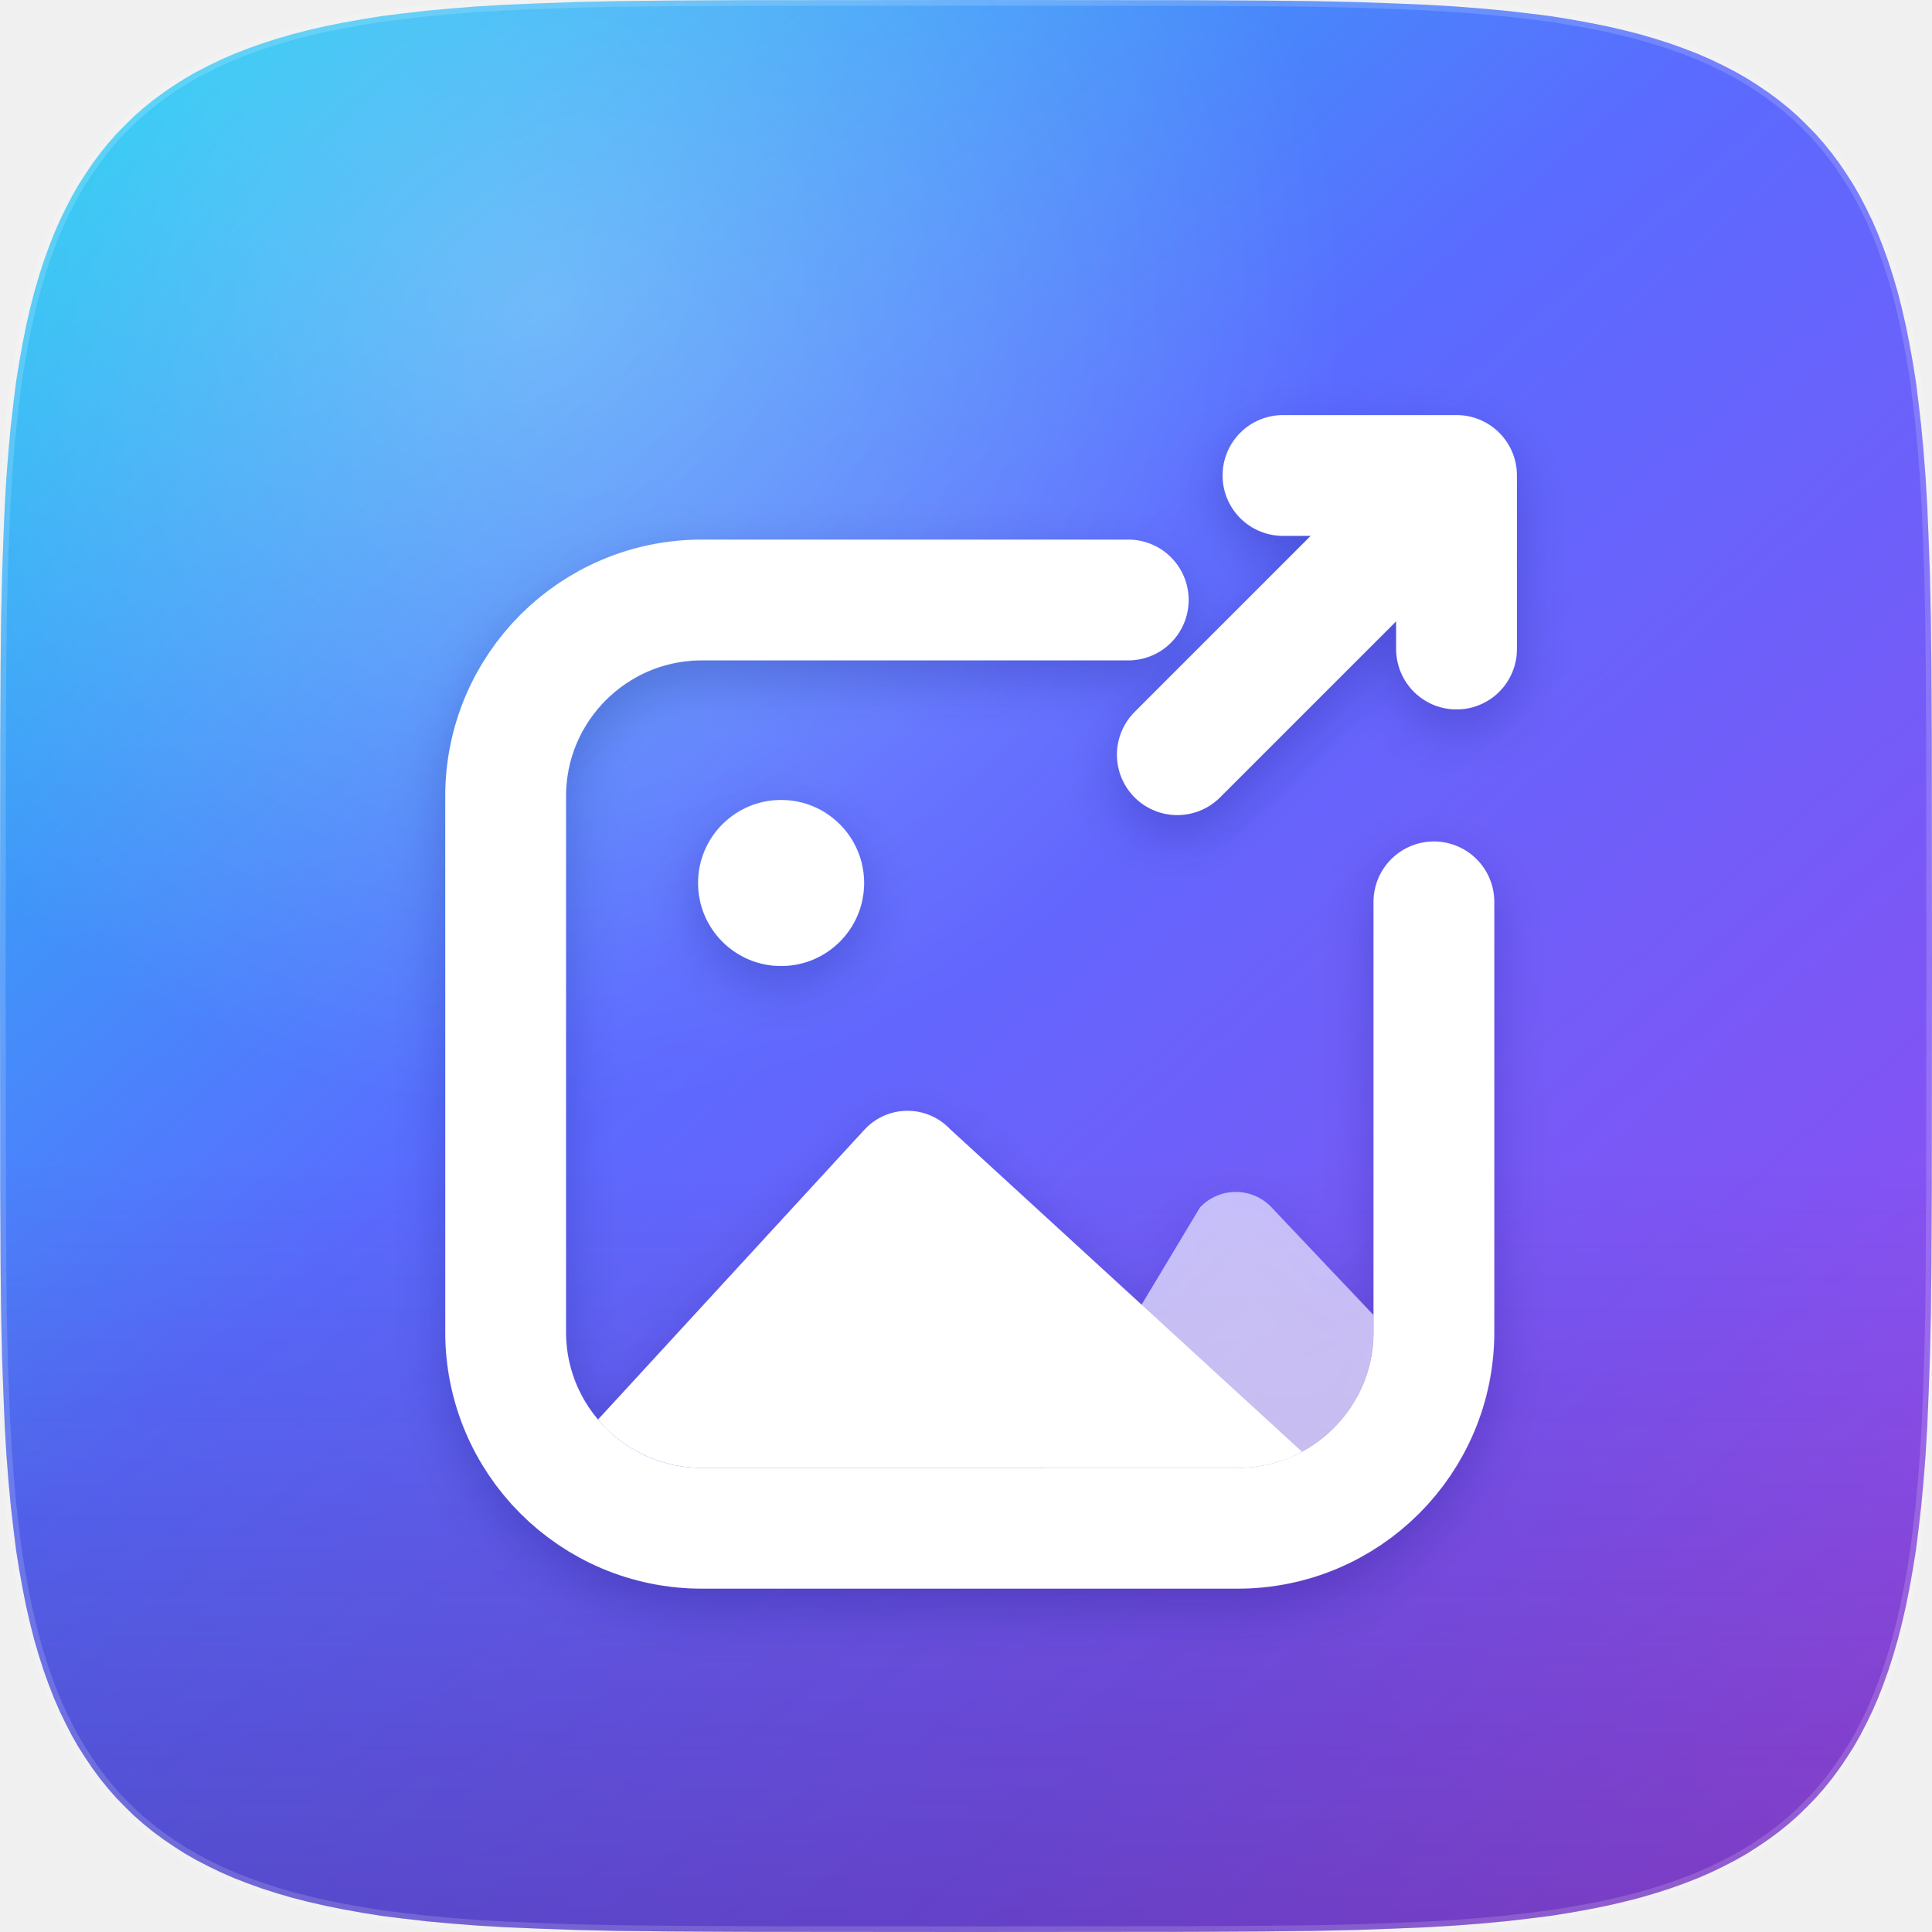
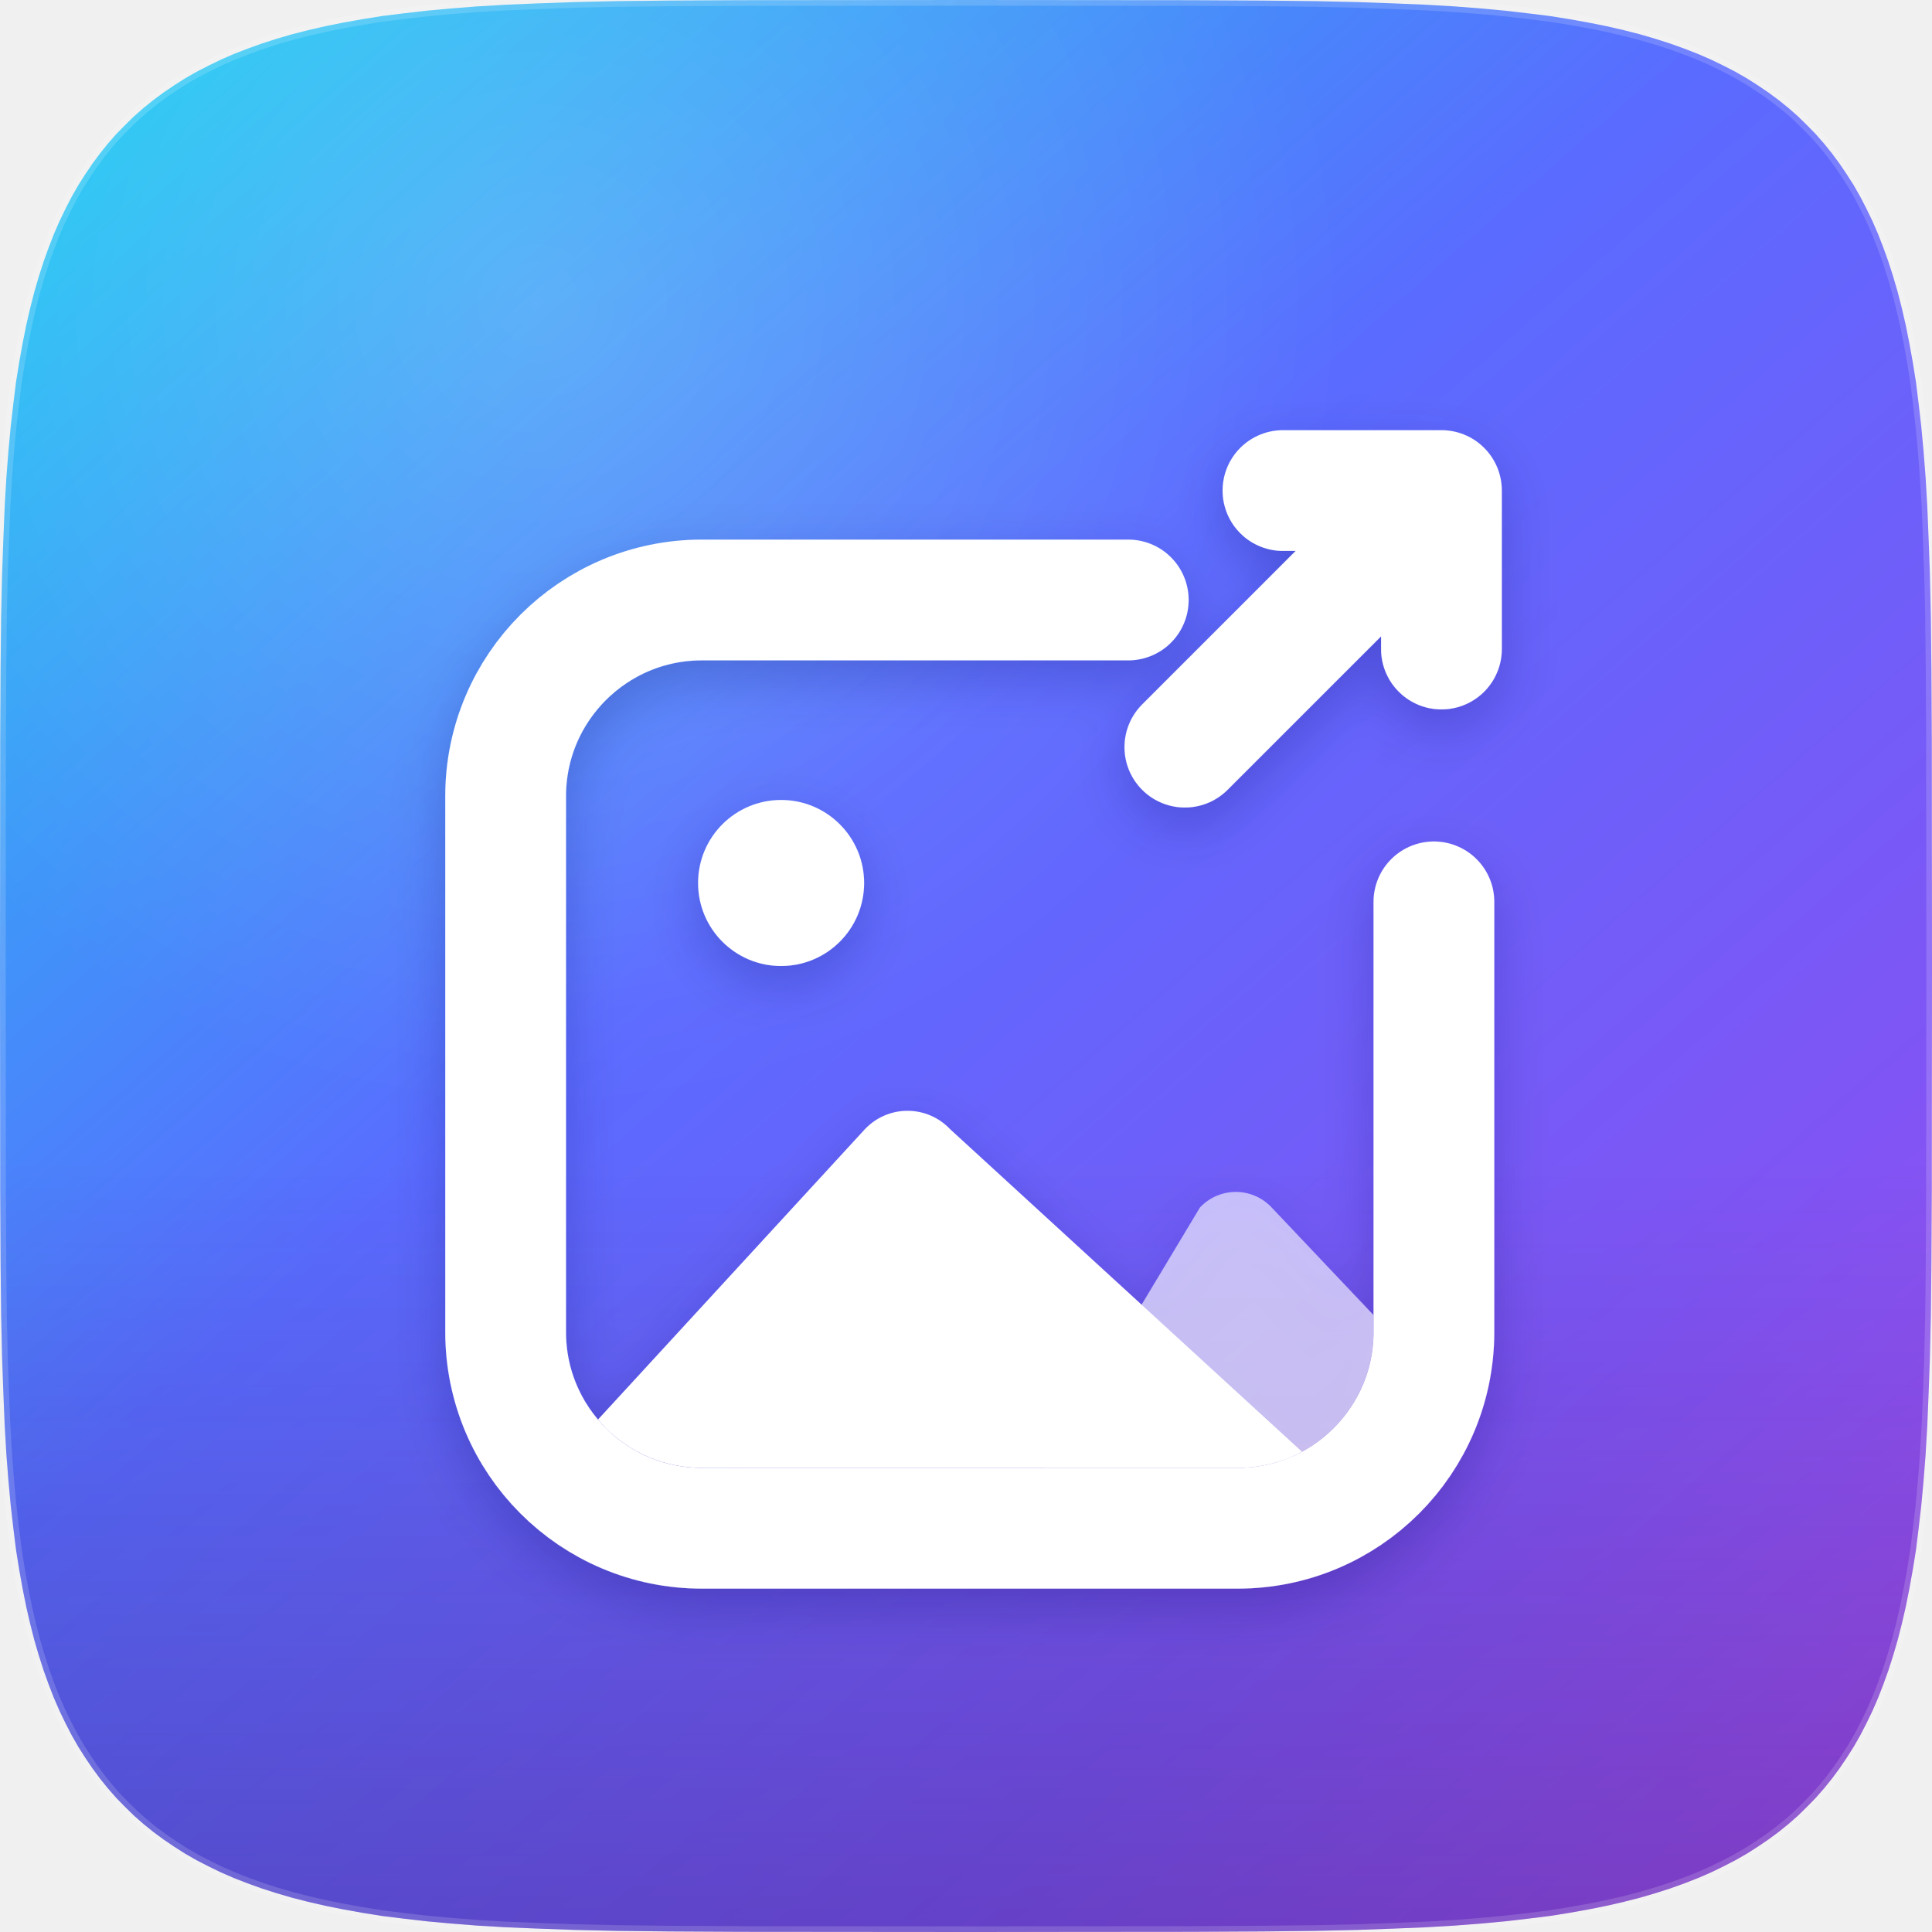
<svg xmlns="http://www.w3.org/2000/svg" viewBox="0 0 1024 1024" role="img" aria-label="ImageToolkit">
  <defs>
    <linearGradient id="bg" x1="0.08" y1="0.02" x2="0.92" y2="0.98">
      <stop offset="0" stop-color="#1FC8F2" />
      <stop offset="0.42" stop-color="#5A6BFF" />
      <stop offset="0.78" stop-color="#7F55F5" />
      <stop offset="1" stop-color="#A24DEE" />
    </linearGradient>
    <radialGradient id="hl" cx="0.28" cy="0.16" r="0.75">
-       <stop offset="0" stop-color="#fff" stop-opacity="0.28" />
+       <stop offset="0" stop-color="#fff" stop-opacity="0.18" />
      <stop offset="0.55" stop-color="#fff" stop-opacity="0" />
    </radialGradient>
    <linearGradient id="shade" x1="0" y1="0" x2="0" y2="1">
      <stop offset="0.6" stop-color="#1a1050" stop-opacity="0" />
      <stop offset="1" stop-color="#1a1050" stop-opacity="0.28" />
    </linearGradient>
    <filter id="lift" x="-20%" y="-20%" width="140%" height="140%">
      <feDropShadow dx="0" dy="10" stdDeviation="14" flood-color="#1b0f5c" flood-opacity="0.22" />
    </filter>
    <clipPath id="inside">
      <rect x="300" y="350" width="428" height="428" rx="72" />
    </clipPath>
  </defs>
  <path d="M1024 512L1023.9 631.2L1023.7 669.3L1023.4 697L1022.9 719.5L1022.2 738.8L1021.5 755.8L1020.6 771.1L1019.5 785.2L1018.3 798.1L1016.9 810.2L1015.5 821.5L1013.8 832.1L1012 842.1L1010.1 851.6L1008 860.7L1005.8 869.3L1003.4 877.5L1000.9 885.3L998.2 892.8L995.4 900L992.4 906.9L989.2 913.5L985.9 919.9L982.4 926L978.7 931.8L974.9 937.4L970.9 942.8L966.7 948L962.3 953L957.7 957.7L953 962.3L948 966.7L942.8 970.9L937.4 974.9L931.8 978.7L926 982.4L919.9 985.9L913.5 989.2L906.9 992.4L900 995.4L892.8 998.2L885.3 1000.9L877.5 1003.4L869.3 1005.8L860.7 1008L851.6 1010.1L842.1 1012L832.1 1013.8L821.5 1015.5L810.2 1016.9L798.1 1018.3L785.2 1019.5L771.1 1020.6L755.8 1021.5L738.8 1022.2L719.5 1022.9L697 1023.4L669.3 1023.7L631.2 1023.9L512 1024L392.8 1023.9L354.7 1023.7L327 1023.4L304.5 1022.9L285.2 1022.2L268.2 1021.5L252.9 1020.6L238.8 1019.5L225.9 1018.3L213.8 1016.9L202.5 1015.5L191.9 1013.8L181.9 1012L172.4 1010.1L163.3 1008L154.7 1005.8L146.5 1003.4L138.7 1000.9L131.2 998.2L124 995.4L117.1 992.4L110.5 989.2L104.1 985.9L98 982.4L92.2 978.7L86.6 974.9L81.2 970.9L76 966.7L71 962.3L66.3 957.7L61.7 953L57.3 948L53.1 942.8L49.1 937.4L45.3 931.8L41.6 926L38.1 919.9L34.8 913.5L31.6 906.9L28.6 900L25.8 892.8L23.1 885.3L20.6 877.5L18.2 869.3L16 860.7L13.9 851.6L12 842.1L10.2 832.1L8.5 821.5L7.1 810.2L5.7 798.1L4.5 785.2L3.4 771.1L2.5 755.8L1.8 738.8L1.1 719.5L0.6 697L0.3 669.3L0.1 631.2L0 512L0.1 392.8L0.3 354.7L0.6 327L1.1 304.5L1.8 285.2L2.5 268.2L3.4 252.9L4.5 238.8L5.7 225.9L7.1 213.8L8.5 202.5L10.2 191.9L12 181.9L13.9 172.4L16 163.3L18.2 154.7L20.6 146.5L23.1 138.7L25.8 131.2L28.6 124L31.6 117.1L34.8 110.5L38.1 104.1L41.6 98L45.3 92.2L49.1 86.6L53.1 81.2L57.3 76L61.7 71L66.3 66.3L71 61.7L76 57.3L81.2 53.1L86.6 49.1L92.2 45.3L98 41.6L104.1 38.1L110.5 34.8L117.1 31.6L124 28.6L131.2 25.8L138.7 23.1L146.5 20.6L154.7 18.2L163.3 16L172.4 13.9L181.9 12L191.9 10.2L202.5 8.5L213.8 7.1L225.9 5.7L238.8 4.5L252.9 3.4L268.2 2.5L285.2 1.8L304.5 1.1L327 0.6L354.7 0.3L392.8 0.1L512 0L631.2 0.1L669.3 0.3L697 0.6L719.5 1.1L738.8 1.8L755.8 2.5L771.1 3.4L785.2 4.5L798.1 5.7L810.2 7.1L821.5 8.5L832.1 10.2L842.1 12L851.6 13.9L860.7 16L869.3 18.2L877.5 20.6L885.3 23.1L892.8 25.8L900 28.6L906.9 31.6L913.5 34.8L919.9 38.1L926 41.6L931.8 45.3L937.4 49.1L942.8 53.1L948 57.3L953 61.7L957.7 66.3L962.3 71L966.7 76L970.9 81.2L974.9 86.6L978.7 92.2L982.4 98L985.9 104.1L989.2 110.5L992.4 117.1L995.4 124L998.2 131.2L1000.9 138.7L1003.4 146.5L1005.8 154.7L1008 163.3L1010.1 172.4L1012 181.9L1013.8 191.9L1015.5 202.5L1016.9 213.8L1018.3 225.9L1019.5 238.8L1020.6 252.9L1021.5 268.2L1022.2 285.2L1022.9 304.5L1023.4 327L1023.7 354.7L1023.9 392.8Z" fill="url(#bg)" />
  <path d="M1024 512L1023.9 631.2L1023.7 669.3L1023.4 697L1022.9 719.5L1022.2 738.8L1021.5 755.8L1020.6 771.1L1019.5 785.2L1018.3 798.1L1016.9 810.2L1015.5 821.5L1013.8 832.1L1012 842.1L1010.1 851.6L1008 860.7L1005.8 869.3L1003.4 877.5L1000.9 885.3L998.2 892.8L995.4 900L992.4 906.9L989.2 913.5L985.9 919.9L982.4 926L978.7 931.8L974.9 937.4L970.9 942.8L966.7 948L962.3 953L957.7 957.7L953 962.3L948 966.7L942.8 970.9L937.4 974.9L931.8 978.7L926 982.4L919.9 985.9L913.5 989.2L906.9 992.4L900 995.4L892.8 998.2L885.3 1000.9L877.5 1003.4L869.3 1005.8L860.7 1008L851.6 1010.1L842.1 1012L832.1 1013.8L821.5 1015.5L810.2 1016.9L798.1 1018.3L785.2 1019.5L771.1 1020.6L755.8 1021.5L738.8 1022.2L719.5 1022.9L697 1023.4L669.3 1023.7L631.2 1023.9L512 1024L392.8 1023.9L354.7 1023.7L327 1023.4L304.5 1022.9L285.2 1022.2L268.2 1021.5L252.9 1020.6L238.8 1019.5L225.9 1018.3L213.8 1016.9L202.5 1015.5L191.9 1013.8L181.9 1012L172.4 1010.1L163.3 1008L154.7 1005.8L146.5 1003.4L138.7 1000.9L131.2 998.2L124 995.4L117.1 992.4L110.5 989.2L104.1 985.9L98 982.4L92.2 978.7L86.6 974.9L81.2 970.9L76 966.7L71 962.3L66.3 957.7L61.7 953L57.3 948L53.1 942.8L49.1 937.4L45.3 931.8L41.6 926L38.1 919.9L34.8 913.5L31.6 906.9L28.6 900L25.8 892.8L23.1 885.3L20.6 877.5L18.2 869.3L16 860.7L13.9 851.6L12 842.1L10.2 832.1L8.5 821.5L7.1 810.2L5.7 798.1L4.5 785.2L3.4 771.1L2.5 755.8L1.8 738.8L1.1 719.5L0.6 697L0.3 669.3L0.1 631.2L0 512L0.1 392.8L0.3 354.7L0.6 327L1.1 304.5L1.8 285.2L2.5 268.2L3.4 252.9L4.5 238.8L5.7 225.9L7.1 213.8L8.5 202.5L10.2 191.9L12 181.9L13.9 172.4L16 163.3L18.2 154.7L20.6 146.5L23.1 138.7L25.8 131.2L28.6 124L31.6 117.1L34.8 110.5L38.1 104.1L41.6 98L45.3 92.2L49.1 86.6L53.1 81.2L57.3 76L61.7 71L66.3 66.3L71 61.7L76 57.3L81.2 53.1L86.6 49.1L92.2 45.3L98 41.6L104.1 38.1L110.5 34.8L117.1 31.6L124 28.6L131.2 25.8L138.7 23.1L146.5 20.6L154.7 18.2L163.3 16L172.4 13.9L181.9 12L191.9 10.2L202.5 8.5L213.8 7.1L225.9 5.7L238.8 4.5L252.9 3.4L268.2 2.5L285.2 1.8L304.5 1.1L327 0.6L354.7 0.3L392.8 0.1L512 0L631.2 0.1L669.3 0.3L697 0.6L719.5 1.1L738.8 1.8L755.8 2.5L771.1 3.4L785.2 4.5L798.1 5.7L810.2 7.1L821.5 8.5L832.1 10.2L842.1 12L851.6 13.9L860.7 16L869.3 18.2L877.5 20.6L885.3 23.1L892.8 25.8L900 28.6L906.9 31.6L913.5 34.8L919.9 38.1L926 41.6L931.8 45.3L937.4 49.1L942.8 53.1L948 57.3L953 61.7L957.7 66.3L962.3 71L966.7 76L970.9 81.2L974.9 86.6L978.7 92.2L982.4 98L985.9 104.1L989.2 110.5L992.4 117.1L995.4 124L998.2 131.2L1000.9 138.7L1003.4 146.5L1005.8 154.7L1008 163.3L1010.1 172.4L1012 181.9L1013.8 191.9L1015.5 202.5L1016.9 213.8L1018.3 225.9L1019.5 238.8L1020.6 252.9L1021.5 268.2L1022.2 285.2L1022.9 304.5L1023.4 327L1023.7 354.7L1023.9 392.8Z" fill="url(#hl)" />
  <path d="M1024 512L1023.9 631.2L1023.7 669.3L1023.4 697L1022.9 719.5L1022.2 738.8L1021.5 755.8L1020.6 771.1L1019.5 785.2L1018.3 798.1L1016.9 810.2L1015.5 821.5L1013.8 832.1L1012 842.1L1010.1 851.6L1008 860.7L1005.8 869.3L1003.4 877.5L1000.9 885.3L998.2 892.8L995.4 900L992.4 906.9L989.2 913.5L985.9 919.9L982.4 926L978.7 931.8L974.9 937.4L970.9 942.8L966.7 948L962.3 953L957.7 957.7L953 962.3L948 966.7L942.8 970.9L937.4 974.9L931.8 978.7L926 982.4L919.9 985.9L913.5 989.2L906.9 992.4L900 995.4L892.8 998.2L885.3 1000.9L877.5 1003.4L869.3 1005.8L860.7 1008L851.6 1010.1L842.1 1012L832.1 1013.8L821.5 1015.5L810.2 1016.9L798.1 1018.3L785.2 1019.5L771.1 1020.6L755.8 1021.5L738.8 1022.2L719.5 1022.9L697 1023.4L669.3 1023.7L631.2 1023.9L512 1024L392.8 1023.9L354.7 1023.7L327 1023.4L304.5 1022.9L285.2 1022.2L268.2 1021.5L252.9 1020.6L238.8 1019.5L225.9 1018.3L213.8 1016.9L202.5 1015.5L191.9 1013.8L181.9 1012L172.4 1010.1L163.3 1008L154.7 1005.8L146.5 1003.4L138.7 1000.9L131.2 998.2L124 995.4L117.1 992.4L110.5 989.2L104.1 985.9L98 982.4L92.2 978.7L86.6 974.9L81.2 970.9L76 966.7L71 962.3L66.3 957.7L61.7 953L57.3 948L53.1 942.8L49.1 937.4L45.3 931.8L41.6 926L38.1 919.9L34.8 913.5L31.6 906.9L28.6 900L25.8 892.8L23.1 885.3L20.6 877.5L18.2 869.3L16 860.7L13.9 851.6L12 842.1L10.2 832.1L8.5 821.5L7.1 810.2L5.7 798.1L4.5 785.2L3.4 771.1L2.5 755.8L1.8 738.8L1.1 719.5L0.6 697L0.3 669.3L0.1 631.2L0 512L0.1 392.8L0.3 354.7L0.6 327L1.1 304.5L1.8 285.2L2.5 268.2L3.4 252.9L4.5 238.8L5.7 225.9L7.1 213.8L8.5 202.5L10.2 191.9L12 181.9L13.9 172.4L16 163.3L18.2 154.7L20.6 146.5L23.1 138.7L25.8 131.2L28.6 124L31.6 117.1L34.8 110.5L38.1 104.1L41.6 98L45.3 92.2L49.1 86.6L53.1 81.2L57.3 76L61.7 71L66.3 66.3L71 61.7L76 57.3L81.2 53.1L86.6 49.1L92.2 45.3L98 41.6L104.1 38.1L110.5 34.8L117.1 31.6L124 28.6L131.2 25.8L138.7 23.1L146.5 20.6L154.7 18.2L163.3 16L172.4 13.9L181.9 12L191.9 10.2L202.5 8.5L213.8 7.1L225.9 5.7L238.8 4.5L252.9 3.4L268.2 2.5L285.2 1.8L304.5 1.1L327 0.6L354.7 0.3L392.8 0.1L512 0L631.2 0.1L669.3 0.3L697 0.6L719.5 1.1L738.8 1.8L755.8 2.5L771.1 3.4L785.2 4.5L798.1 5.7L810.2 7.1L821.5 8.5L832.1 10.2L842.1 12L851.6 13.9L860.7 16L869.3 18.2L877.5 20.6L885.3 23.1L892.8 25.8L900 28.6L906.9 31.6L913.5 34.8L919.9 38.1L926 41.6L931.8 45.3L937.4 49.1L942.8 53.1L948 57.3L953 61.7L957.7 66.3L962.3 71L966.7 76L970.9 81.2L974.9 86.6L978.7 92.2L982.4 98L985.9 104.1L989.2 110.5L992.4 117.1L995.4 124L998.2 131.2L1000.9 138.7L1003.4 146.5L1005.8 154.7L1008 163.3L1010.1 172.4L1012 181.9L1013.8 191.9L1015.5 202.5L1016.9 213.8L1018.3 225.9L1019.5 238.8L1020.6 252.9L1021.5 268.2L1022.2 285.2L1022.9 304.5L1023.4 327L1023.7 354.7L1023.9 392.8Z" fill="url(#shade)" />
  <path d="M1024 512L1023.9 631.2L1023.7 669.3L1023.4 697L1022.9 719.5L1022.2 738.8L1021.5 755.8L1020.6 771.1L1019.5 785.2L1018.3 798.1L1016.9 810.2L1015.5 821.5L1013.8 832.1L1012 842.1L1010.1 851.6L1008 860.7L1005.8 869.3L1003.4 877.5L1000.9 885.3L998.2 892.8L995.4 900L992.4 906.9L989.2 913.5L985.9 919.9L982.4 926L978.7 931.8L974.9 937.4L970.9 942.8L966.7 948L962.3 953L957.7 957.7L953 962.3L948 966.7L942.8 970.9L937.4 974.9L931.8 978.7L926 982.4L919.9 985.9L913.5 989.2L906.9 992.4L900 995.4L892.8 998.2L885.3 1000.9L877.5 1003.4L869.3 1005.8L860.7 1008L851.6 1010.1L842.1 1012L832.1 1013.8L821.5 1015.5L810.2 1016.9L798.1 1018.3L785.2 1019.5L771.1 1020.6L755.8 1021.5L738.8 1022.2L719.5 1022.9L697 1023.4L669.3 1023.7L631.2 1023.9L512 1024L392.8 1023.9L354.7 1023.7L327 1023.4L304.5 1022.9L285.2 1022.2L268.2 1021.5L252.9 1020.6L238.8 1019.5L225.9 1018.3L213.8 1016.9L202.5 1015.5L191.9 1013.8L181.9 1012L172.4 1010.1L163.3 1008L154.7 1005.8L146.5 1003.4L138.7 1000.9L131.2 998.2L124 995.4L117.1 992.4L110.5 989.2L104.1 985.9L98 982.4L92.2 978.7L86.6 974.9L81.2 970.9L76 966.7L71 962.3L66.3 957.7L61.7 953L57.3 948L53.1 942.8L49.1 937.4L45.3 931.8L41.6 926L38.1 919.9L34.8 913.5L31.6 906.9L28.6 900L25.8 892.8L23.1 885.3L20.6 877.5L18.2 869.3L16 860.7L13.9 851.6L12 842.1L10.2 832.1L8.5 821.5L7.1 810.2L5.7 798.1L4.5 785.2L3.4 771.1L2.5 755.8L1.8 738.8L1.1 719.5L0.6 697L0.3 669.3L0.1 631.2L0 512L0.1 392.8L0.3 354.7L0.6 327L1.1 304.5L1.8 285.2L2.5 268.2L3.4 252.9L4.5 238.8L5.7 225.9L7.1 213.8L8.5 202.5L10.2 191.9L12 181.9L13.9 172.4L16 163.3L18.2 154.7L20.6 146.5L23.1 138.7L25.8 131.2L28.6 124L31.6 117.1L34.8 110.5L38.1 104.1L41.6 98L45.3 92.2L49.1 86.6L53.1 81.2L57.3 76L61.7 71L66.3 66.3L71 61.7L76 57.3L81.2 53.1L86.6 49.1L92.2 45.3L98 41.6L104.1 38.1L110.5 34.8L117.1 31.6L124 28.6L131.2 25.8L138.7 23.1L146.5 20.6L154.7 18.2L163.3 16L172.4 13.9L181.9 12L191.9 10.2L202.5 8.5L213.8 7.1L225.9 5.7L238.8 4.5L252.9 3.4L268.2 2.5L285.2 1.8L304.5 1.1L327 0.6L354.7 0.3L392.8 0.1L512 0L631.2 0.1L669.3 0.3L697 0.6L719.5 1.1L738.8 1.8L755.8 2.5L771.1 3.4L785.2 4.5L798.1 5.7L810.2 7.1L821.5 8.5L832.1 10.2L842.1 12L851.6 13.9L860.7 16L869.3 18.2L877.5 20.6L885.3 23.1L892.8 25.8L900 28.6L906.9 31.6L913.5 34.8L919.9 38.1L926 41.6L931.8 45.3L937.4 49.1L942.8 53.1L948 57.3L953 61.7L957.7 66.3L962.3 71L966.7 76L970.9 81.2L974.9 86.6L978.7 92.2L982.4 98L985.9 104.1L989.2 110.5L992.4 117.1L995.4 124L998.2 131.2L1000.9 138.7L1003.4 146.5L1005.8 154.7L1008 163.3L1010.1 172.4L1012 181.9L1013.8 191.9L1015.5 202.5L1016.9 213.8L1018.3 225.9L1019.5 238.8L1020.6 252.9L1021.5 268.2L1022.2 285.2L1022.9 304.5L1023.4 327L1023.7 354.7L1023.9 392.8Z" fill="none" stroke="#fff" stroke-opacity="0.16" stroke-width="6" />
  <g filter="url(#lift)" fill="none" stroke="#fff" stroke-width="64" stroke-linecap="round" stroke-linejoin="round">
    <path d="M598 318H372a104 104 0 0 0-104 104v284a104 104 0 0 0 104 104h284a104 104 0 0 0 104-104V478" />
-     <path d="M624 400L772 252M680 252h92v92" />
+     <path d="M628 396L764 260M680 260h84v84" />
    <g clip-path="url(#inside)" stroke="none" fill="#fff">
      <circle cx="414" cy="468" r="44" />
      <path d="M540 800L636 640a26 26 0 0 1 38 0L780 752V800Z" opacity="0.6" />
      <path d="M280 800L462 602a26 26 0 0 1 38 0L716 800Z" stroke="#fff" stroke-width="10" stroke-linejoin="round" />
    </g>
  </g>
</svg>
